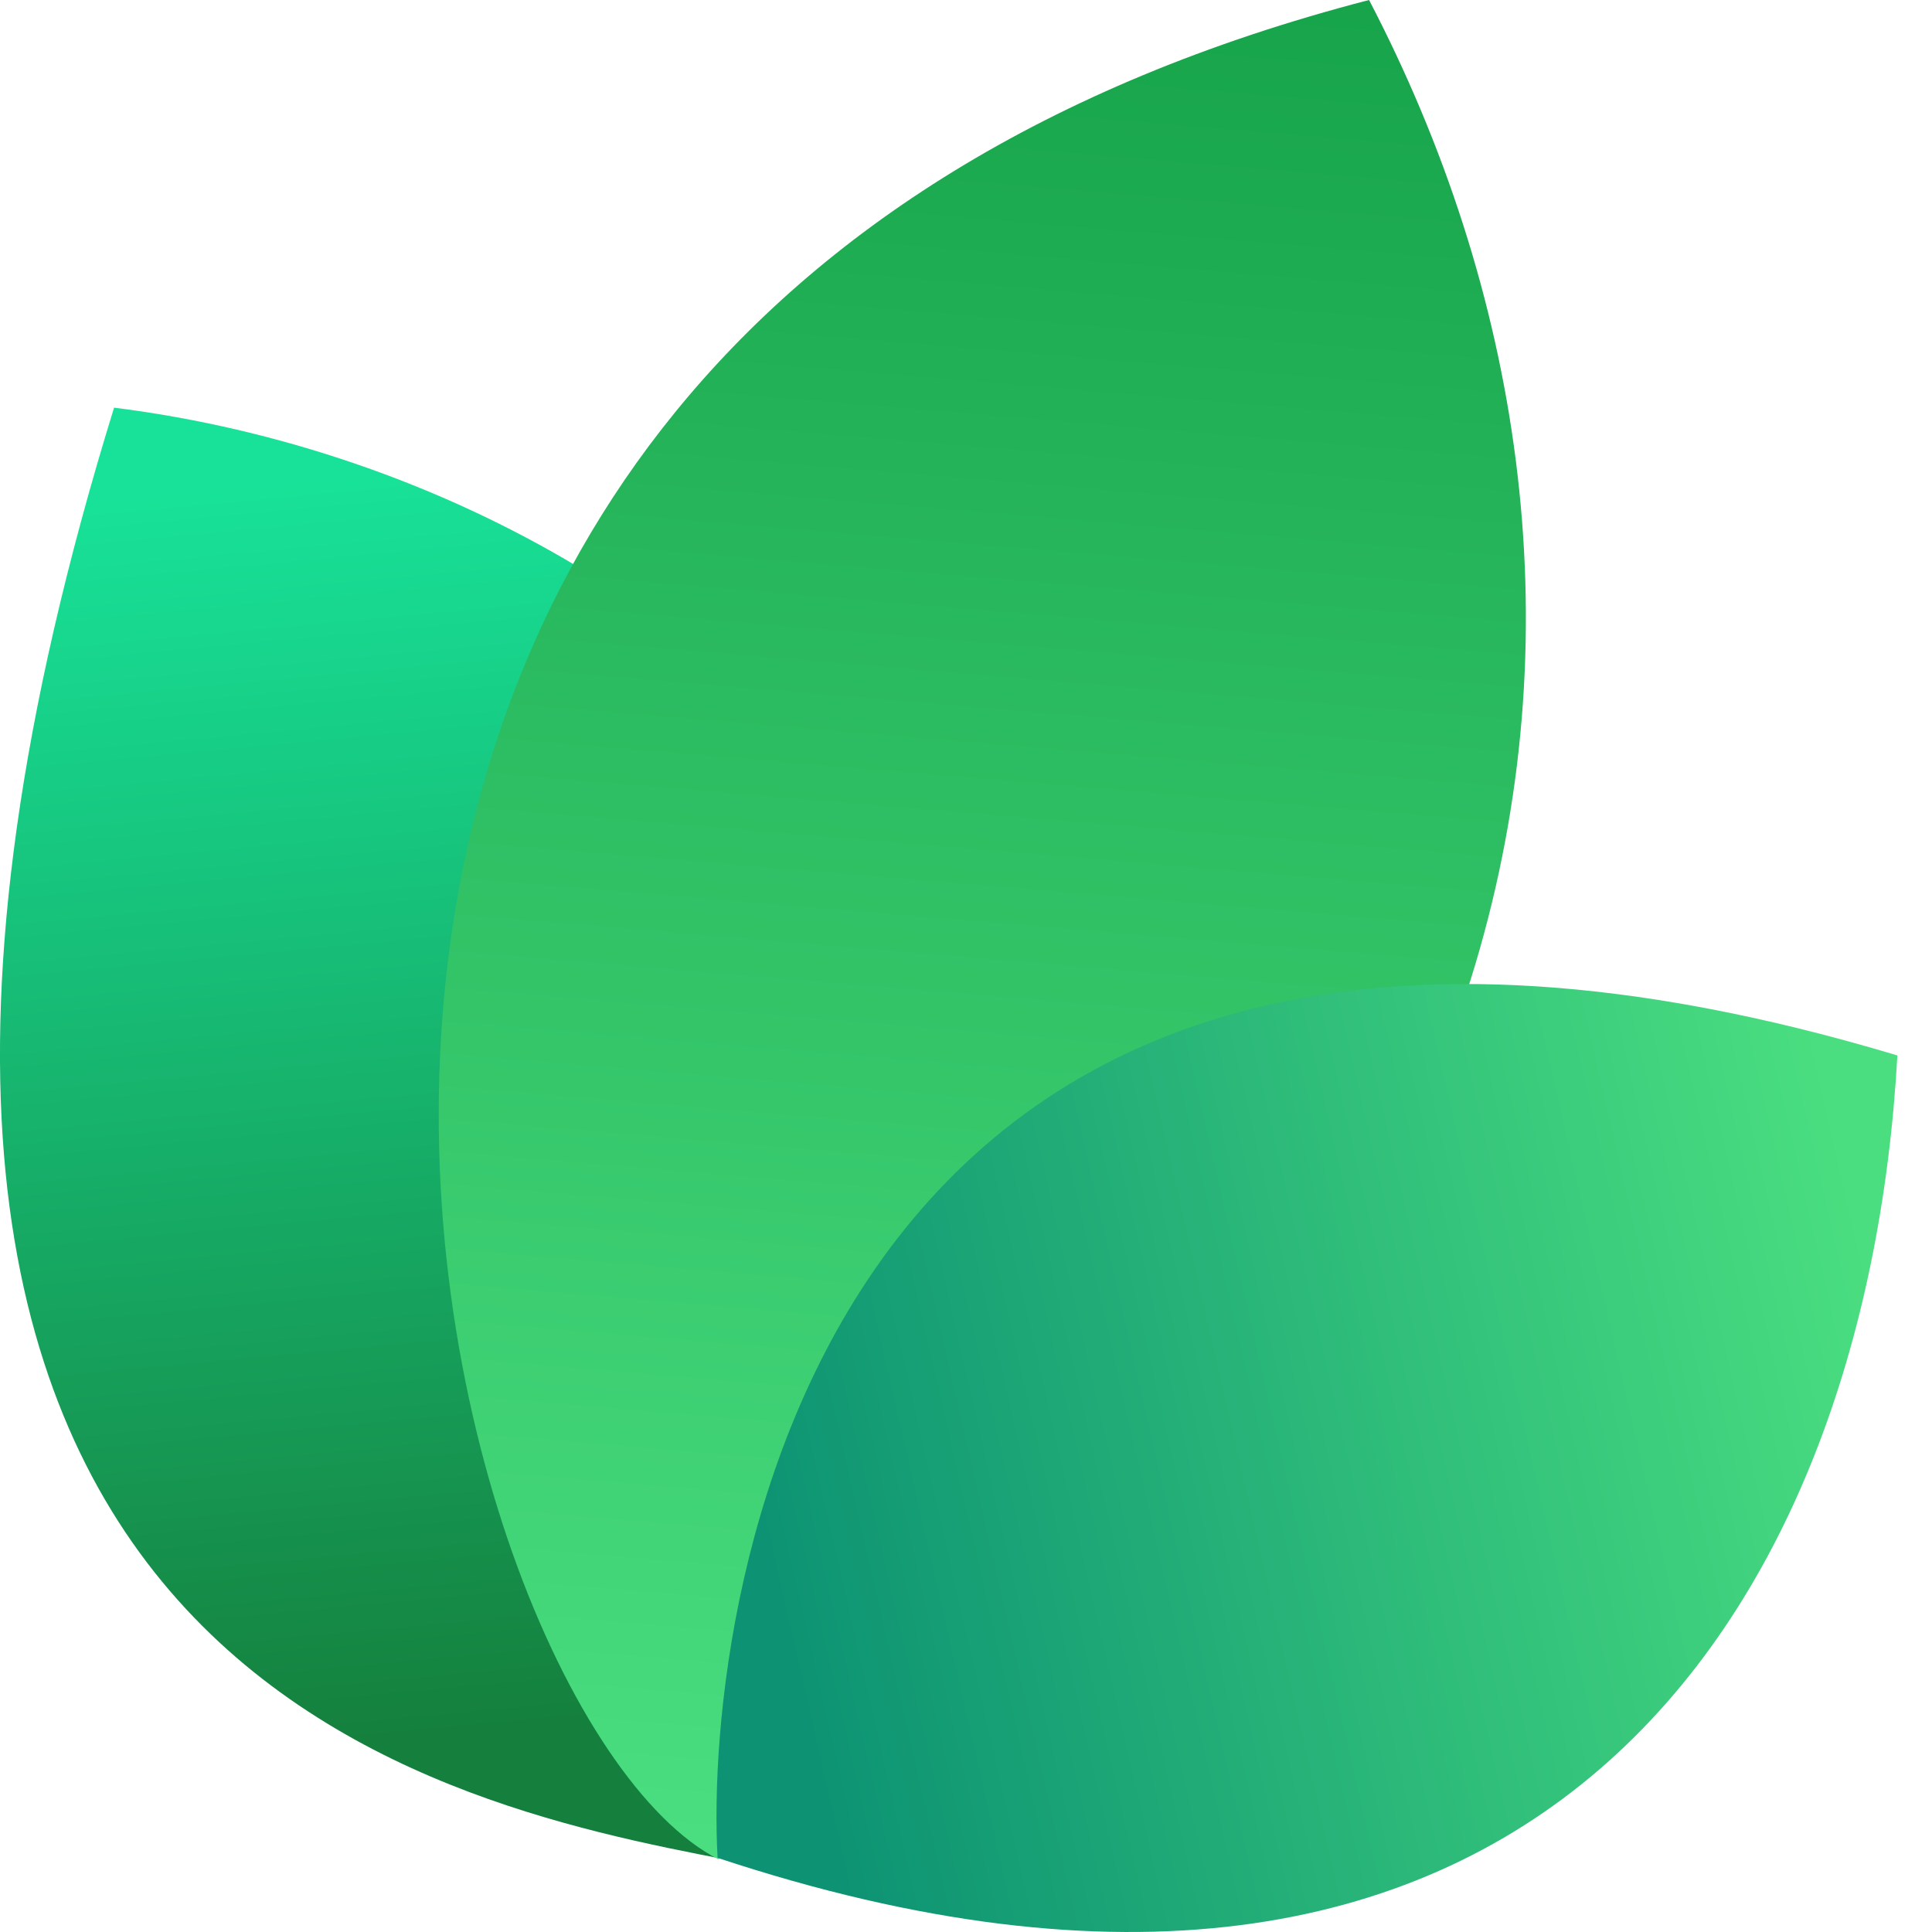
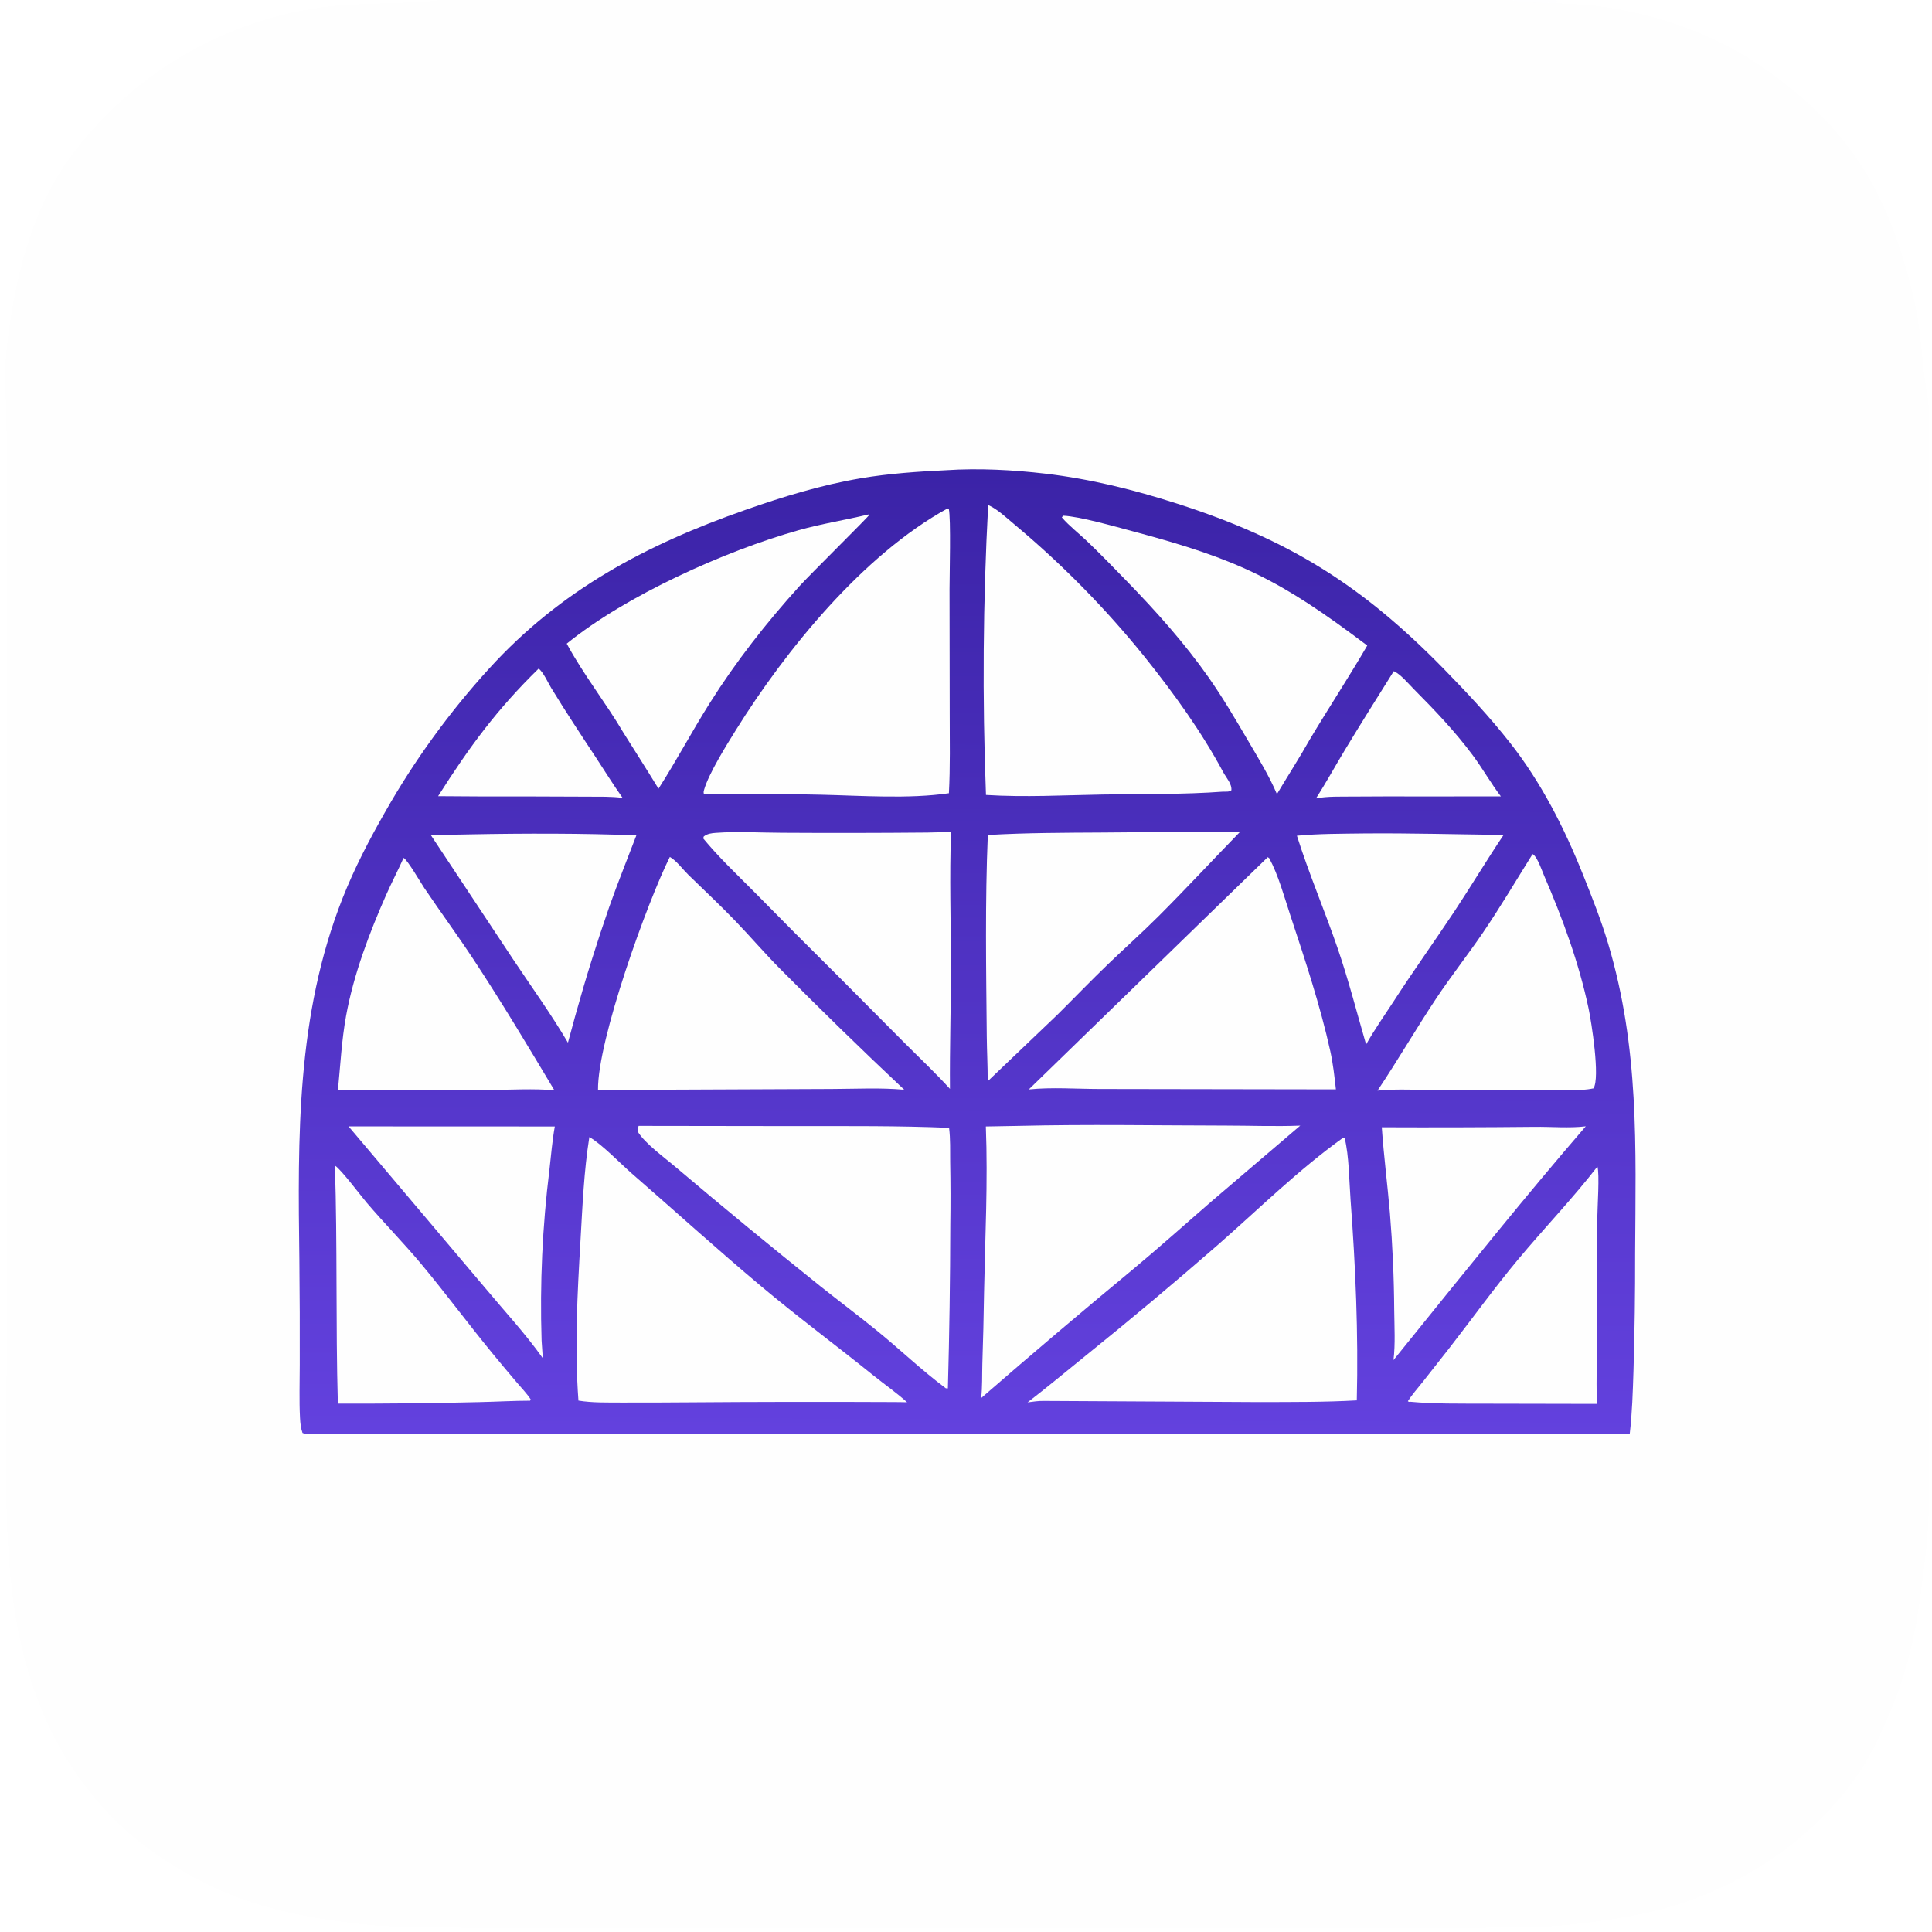
- <svg xmlns="http://www.w3.org/2000/svg" width="24" height="24" viewBox="0 0 24 24" fill="none">
-   <path d="M9.061 23.108C5.268 22.377 -3.391 20.627 1.417 5.064C9.634 6.099 16.973 14.064 9.061 23.108Z" fill="url(#paint0_linear_17557_2021)" />
-   <path d="M8.919 23.094C5.276 21.222 0.784 4.209 17.007 0C20.757 7.193 19.621 16.545 8.919 23.094Z" fill="url(#paint1_linear_17557_2021)" />
-   <path d="M8.914 23.079C8.735 19.882 10.159 9.085 23.57 13.111C23.181 20.123 18.984 26.418 8.914 23.079Z" fill="url(#paint2_linear_17557_2021)" />
+ <svg xmlns="http://www.w3.org/2000/svg" width="512" height="512">
+   <path fill="#FEFEFE" d="M116.529 0L400.117 0C404.096 0.775 408.509 0.666 412.571 0.846C416.166 1.077 419.889 1.144 423.456 1.61C438.51 3.574 453.975 8.83 466.525 17.435C485.763 30.625 497.06 45.111 503.997 67.424C505.639 72.705 507.069 77.941 508.041 83.394C509.29 90.4 509.426 97.47 510.716 104.47C511.459 108.506 511.125 112.907 511.114 117.004L511.106 134.89L511.059 207.602L511.152 340.418L511.137 374.961C511.18 385.036 511.52 395.321 510.905 405.371C510.671 409.2 510.167 413.089 509.711 416.898C507.896 432.047 505.994 442.145 499.852 456.195C497.702 461.113 495.326 466.008 492.251 470.424C478.338 490.403 455.67 503.682 431.883 507.832C425.46 508.953 418.923 509.877 412.421 510.388C409.214 510.64 405.957 510.453 402.738 510.591C385.557 511.327 368.308 510.983 351.107 510.984L244.725 510.983L152.62 510.984C138.848 510.983 125.106 511.107 111.345 510.581C108.232 510.462 105.108 510.592 101.998 510.436C97.98 510.235 93.838 509.706 89.849 509.168C70.541 506.562 56.083 501.832 40.105 490.488C29.561 483.003 20.328 471.899 14.384 460.398C9.434 450.817 5.919 439.233 4.169 428.595C1.236 410.769 1.557 392.58 1.737 374.576L1.752 347.283L1.744 219.426L1.747 131.904C1.744 125.153 1.838 118.376 1.713 111.629C1.592 105.056 1.057 98.71 1.796 92.126C3.752 74.703 8.015 56.344 18.452 41.876C34.845 19.453 59.845 4.881 87.434 1.666C94.684 0.888 102.045 1.015 109.323 0.589C111.626 0.455 114.007 0.419 116.285 0.043C116.366 0.03 116.448 0.014 116.529 0Z" />
  <defs>
-     <linearGradient id="paint0_linear_17557_2021" x1="3.776" y1="5.916" x2="5.232" y2="21.559" gradientUnits="userSpaceOnUse">
-       <stop stop-color="#18E299" />
-       <stop offset="1" stop-color="#15803D" />
-     </linearGradient>
-     <linearGradient id="paint1_linear_17557_2021" x1="12.171" y1="-0.718" x2="10.19" y2="22.983" gradientUnits="userSpaceOnUse">
-       <stop stop-color="#16A34A" />
-       <stop offset="1" stop-color="#4ADE80" />
-     </linearGradient>
-     <linearGradient id="paint2_linear_17557_2021" x1="23.133" y1="15.353" x2="9.338" y2="18.52" gradientUnits="userSpaceOnUse">
-       <stop stop-color="#4ADE80" />
-       <stop offset="1" stop-color="#0D9373" />
+     <linearGradient id="gradient_0" gradientUnits="userSpaceOnUse" x1="257.147" y1="124.948" x2="255.807" y2="380.413">
+       <stop offset="0" stop-color="#3B23A7" />
+       <stop offset="1" stop-color="#6341DE" />
    </linearGradient>
  </defs>
+   <path fill="url(#gradient_0)" d="M250.773 124.61C259.36 124.039 268.53 124.52 277.078 125.53C289.038 126.943 300.499 129.783 311.952 133.463C341.604 142.99 360.945 155.094 382.647 177.29C388.704 183.486 394.702 189.903 400.069 196.713C408.429 207.323 414.543 219.37 419.54 231.873C421.931 237.856 424.312 243.852 426.159 250.029C434.455 277.771 433.483 303.763 433.323 332.262C433.345 342.608 433.2 352.953 432.889 363.294C432.7 368.878 432.55 374.454 431.894 380.008L262.375 379.959L139.881 379.956L102.033 379.976C95.771 379.988 89.49 380.142 83.23 380.039C82.33 380.024 80.974 380.147 80.166 379.736C79.712 378.459 79.582 377.118 79.511 375.773C79.266 371.101 79.444 366.341 79.442 361.661C79.472 352.44 79.438 343.219 79.34 333.999C78.91 301.214 78.531 269.046 90.822 237.954C93.955 230.029 97.883 222.504 102.104 215.112C109.833 201.492 119.055 188.777 129.601 177.201C148.591 156.336 171.177 144.368 197.526 135.132C207.552 131.617 217.647 128.52 228.142 126.746C235.578 125.489 243.243 124.966 250.773 124.61Z" />
+   <path fill="#FEFEFE" d="M356.01 301.461L356.357 301.623C357.534 306.449 357.535 312.899 357.914 317.979C359.241 335.73 360.003 353.311 359.565 371.116C351.076 371.603 342.51 371.534 334.009 371.569L276.688 371.26C275.211 371.229 273.779 371.445 272.32 371.645C277.476 367.689 282.481 363.497 287.537 359.412C299.464 349.806 311.203 339.968 322.747 329.904C333.781 320.224 344.055 310.052 356.01 301.461Z" />
+   <path fill="#FEFEFE" d="M156.182 301.335C159.384 303.117 164.463 308.402 167.396 310.954C178.842 320.913 190.086 331.12 201.711 340.873C211.427 349.024 221.664 356.615 231.546 364.574C234.459 366.92 237.619 369.104 240.38 371.613C239.13 371.57 237.877 371.574 236.627 371.56C218.401 371.476 200.175 371.502 181.95 371.64C176.122 371.69 170.294 371.707 164.466 371.692C160.792 371.664 156.926 371.774 153.293 371.173C152.237 356.941 153.017 342.818 153.844 328.601C154.374 319.495 154.744 310.353 156.182 301.335Z" />
+   <path fill="#FEFEFE" d="M169.256 298.368L211.595 298.427C224.906 298.428 238.211 298.325 251.513 298.88C251.894 301.846 251.771 304.926 251.809 307.915C251.912 313.513 251.923 319.112 251.841 324.711C251.81 339.118 251.596 353.524 251.199 367.925L250.668 367.92C244.247 363.157 238.444 357.541 232.231 352.509C227.346 348.552 222.315 344.775 217.397 340.859C204.53 330.556 191.803 320.078 179.221 309.428C176.332 306.938 170.847 303.01 169.001 299.865C169.018 299.307 168.989 298.873 169.256 298.368Z" />
+   <path fill="#FEFEFE" d="M251.1 134.746L251.436 134.824C252.041 137.214 251.63 152.835 251.635 156.168L251.684 189.354C251.688 196.301 251.839 203.274 251.469 210.213C240.865 211.78 228.164 210.846 217.366 210.604C207.404 210.381 197.404 210.54 187.438 210.527L186.549 210.448C186.398 209.936 186.473 209.706 186.621 209.202C187.869 204.947 192.49 197.527 194.969 193.543C208.204 172.278 228.736 147.018 251.1 134.746Z" />
+   <path fill="#FEFEFE" d="M269.994 298.367C288.221 297.922 306.544 298.263 324.779 298.288C331.367 298.297 338 298.551 344.581 298.3L321.344 318.133C314.335 324.197 307.467 330.373 300.337 336.305C286.756 347.542 273.313 358.944 260.01 370.509C260.367 367.584 260.243 364.516 260.328 361.564C260.542 355.19 260.696 348.814 260.789 342.437C261.072 327.786 261.825 313.186 261.259 298.525L269.994 298.367Z" />
+   <path fill="#FEFEFE" d="M261.877 133.84C264.348 134.906 266.946 137.416 269.018 139.134C281.605 149.659 293.127 161.397 303.419 174.176C311.086 183.769 318.373 193.834 324.19 204.676C324.967 206.123 326.514 207.749 326.326 209.438C325.615 209.907 325.028 209.777 324.188 209.79C313.491 210.581 302.894 210.378 292.186 210.559C281.81 210.734 271.683 211.321 261.293 210.671C260.308 185.065 260.503 159.428 261.877 133.84Z" />
+   <path fill="#FEFEFE" d="M177.513 227.104C179.161 227.974 181.04 230.49 182.412 231.83C186.609 235.924 190.872 239.897 194.936 244.129C198.925 248.283 202.683 252.67 206.739 256.757C217.518 267.624 228.484 278.304 239.632 288.793C233.309 288.209 226.725 288.572 220.375 288.589L158.479 288.848C158.314 275.668 171.555 239.016 177.513 227.104Z" />
+   <path fill="#FEFEFE" d="M335.97 227.161L336.363 227.433C338.803 231.97 340.307 237.589 341.925 242.481C345.834 254.3 349.88 266.467 352.556 278.619C353.285 281.933 353.653 285.322 354.029 288.692L291.375 288.59C285.266 288.583 278.698 288.079 272.639 288.714L335.97 227.161Z" />
+   <path fill="#FEFEFE" d="M245.836 220.635C247.9 220.551 249.973 220.554 252.038 220.522C251.596 232.37 251.996 244.187 252.01 256.038C252.023 266.881 251.654 277.73 251.75 288.567C248.02 284.454 243.944 280.605 240.014 276.681L221.85 258.42C214.434 251.081 207.071 243.689 199.761 236.245C195.187 231.645 190.472 227.2 186.349 222.179L186.504 221.676C187.451 220.929 188.53 220.803 189.704 220.716C195.447 220.292 201.519 220.681 207.292 220.694C220.14 220.772 232.988 220.752 245.836 220.635Z" />
+   <path fill="#FEFEFE" d="M292.241 220.629C304.372 220.492 316.504 220.43 328.635 220.441C321.436 227.829 314.425 235.408 307.131 242.703C302.741 247.094 298.116 251.216 293.642 255.515C289.059 259.92 284.647 264.531 280.125 269.002L261.747 286.544C261.765 282.59 261.541 278.614 261.504 274.655C261.34 256.891 261.041 239.036 261.779 221.285C271.93 220.691 282.078 220.688 292.241 220.629Z" />
+   <path fill="#FEFEFE" d="M281.74 136.663C286.046 136.833 295.611 139.572 300.08 140.761C328.179 148.239 339.128 153.543 362.339 171.074C357.472 179.451 352.133 187.559 347.163 195.88C344.385 200.817 341.303 205.582 338.4 210.446C336.373 205.664 333.472 200.925 330.837 196.436C327.478 190.71 324.105 184.954 320.292 179.516C313.964 170.49 306.403 162.028 298.733 154.133C295.233 150.53 291.72 146.892 288.086 143.424C285.904 141.342 283.359 139.383 281.398 137.114L281.74 136.663Z" />
+   <path fill="#FEFEFE" d="M230.177 136.332L230.335 136.472C230.228 136.887 214.594 152.309 211.861 155.332C203.037 165.09 195.042 175.298 188.023 186.439C183.349 193.859 179.238 201.63 174.509 209.009C171.475 204.047 168.345 199.141 165.246 194.219C160.507 186.185 154.609 178.764 150.191 170.574C165.898 157.802 192.11 146.011 211.59 140.522C217.729 138.792 223.986 137.82 230.177 136.332Z" />
+   <path fill="#FEFEFE" d="M406.139 226.35C406.215 226.395 406.298 226.429 406.368 226.484C407.51 227.379 408.606 230.678 409.198 232.047C414.102 243.396 418.419 255.112 420.984 267.231C421.729 270.754 424.1 285.636 422.288 288.426C418.238 289.303 412.716 288.787 408.462 288.802L381.875 288.912C376.377 288.923 370.504 288.455 365.055 289.025C370.431 280.993 375.283 272.611 380.634 264.56C384.555 258.661 388.957 253.098 392.944 247.243C397.571 240.446 401.781 233.322 406.139 226.35Z" />
+   <path fill="#FEFEFE" d="M106.955 227.357C107.938 227.782 111.575 234.045 112.437 235.325C116.698 241.647 121.223 247.799 125.42 254.163C132.908 265.518 139.938 277.264 146.918 288.937C141.391 288.431 135.444 288.826 129.875 288.827C116.442 288.804 102.999 288.953 89.568 288.778C90.208 282.28 90.548 275.632 91.716 269.212C93.708 258.256 97.902 247.165 102.402 237.018C103.846 233.763 105.5 230.608 106.955 227.357Z" />
+   <path fill="#FEFEFE" d="M88.755 308.885C90.335 309.833 95.68 316.964 97.188 318.732C101.914 324.275 107.054 329.477 111.717 335.076C118.138 342.785 124.122 350.888 130.497 358.649C132.659 361.277 134.842 363.886 137.047 366.477C138.258 367.908 139.686 369.355 140.686 370.934L140.455 371.203C136.005 371.203 131.526 371.484 127.072 371.572C114.562 371.884 102.049 372.015 89.535 371.965C88.945 350.936 89.445 329.919 88.755 308.885Z" />
+   <path fill="#FEFEFE" d="M423.326 309.158C423.94 310.965 423.313 320.247 423.3 322.799L423.271 350.734C423.223 357.824 422.987 364.96 423.181 372.046L393.401 371.987C386.873 371.954 380.192 372.086 373.693 371.477C373.262 371.534 373.461 371.581 373.097 371.328C374.199 369.598 375.639 367.993 376.914 366.383L383.994 357.383C390.097 349.542 395.933 341.415 402.293 333.786C409.219 325.479 416.692 317.723 423.326 309.158Z" />
+   <path fill="#FEFEFE" d="M92.378 298.505L147.03 298.527C146.349 302.265 146.048 306.169 145.611 309.948C143.742 324.983 143.046 340.142 143.53 355.285L143.847 359.943C139.271 353.469 133.667 347.442 128.589 341.34L92.378 298.505Z" />
+   <path fill="#FEFEFE" d="M406.627 298.622C411.118 298.557 415.791 299.017 420.245 298.484C404.495 316.731 389.449 335.484 374.305 354.233C372.617 356.292 370.945 358.364 369.288 360.448C369.811 356.156 369.524 351.555 369.483 347.224C369.427 338.633 369.047 330.047 368.344 321.485C367.697 313.893 366.716 306.337 366.189 298.733C379.668 298.791 393.148 298.754 406.627 298.622Z" />
+   <path fill="#FEFEFE" d="M361.536 220.874C373.848 220.767 386.162 221.127 398.472 221.26C393.957 227.974 389.809 234.93 385.337 241.672C380.063 249.626 374.493 257.359 369.319 265.387C366.855 269.158 364.239 272.871 362.032 276.798C359.561 268.27 357.357 259.637 354.467 251.238C351.035 241.261 346.879 231.536 343.697 221.481C349.593 220.912 355.614 220.962 361.536 220.874Z" />
+   <path fill="#FEFEFE" d="M124.628 221.117C138.832 220.839 154.487 220.825 168.644 221.377C166.245 227.695 163.708 233.943 161.463 240.321C158.159 249.82 155.161 259.422 152.473 269.114L150.508 276.315C146.068 268.744 140.826 261.509 135.957 254.198L114.145 221.267C117.64 221.246 121.134 221.196 124.628 221.117Z" />
+   <path fill="#FEFEFE" d="M142.74 177.194C143.929 178.011 145.262 180.979 146.047 182.267C149.896 188.588 153.941 194.702 158.01 200.877C160.337 204.406 162.552 208.022 165.009 211.463C161.991 211.032 158.807 211.157 155.757 211.124L139.125 211.063C131.452 211.093 123.779 211.07 116.106 210.993C124.416 197.904 131.635 188.055 142.74 177.194Z" />
+   <path fill="#FEFEFE" d="M369.366 177.868C371.12 178.598 373.311 181.248 374.693 182.638C380.237 188.214 385.632 193.874 390.328 200.2C392.942 203.721 395.095 207.564 397.745 211.052L376.694 211.066C370.638 211.041 364.581 211.052 358.525 211.097C355.331 211.138 351.885 210.982 348.743 211.587C351.443 207.411 353.842 203.004 356.415 198.745C360.641 191.752 365.024 184.791 369.366 177.868Z" />
+   <path fill="#EBEFF9" fill-opacity="0.012" d="M400.117 0L412.488 0L412.571 0.846C408.509 0.666 404.096 0.775 400.117 0Z" />
</svg>
